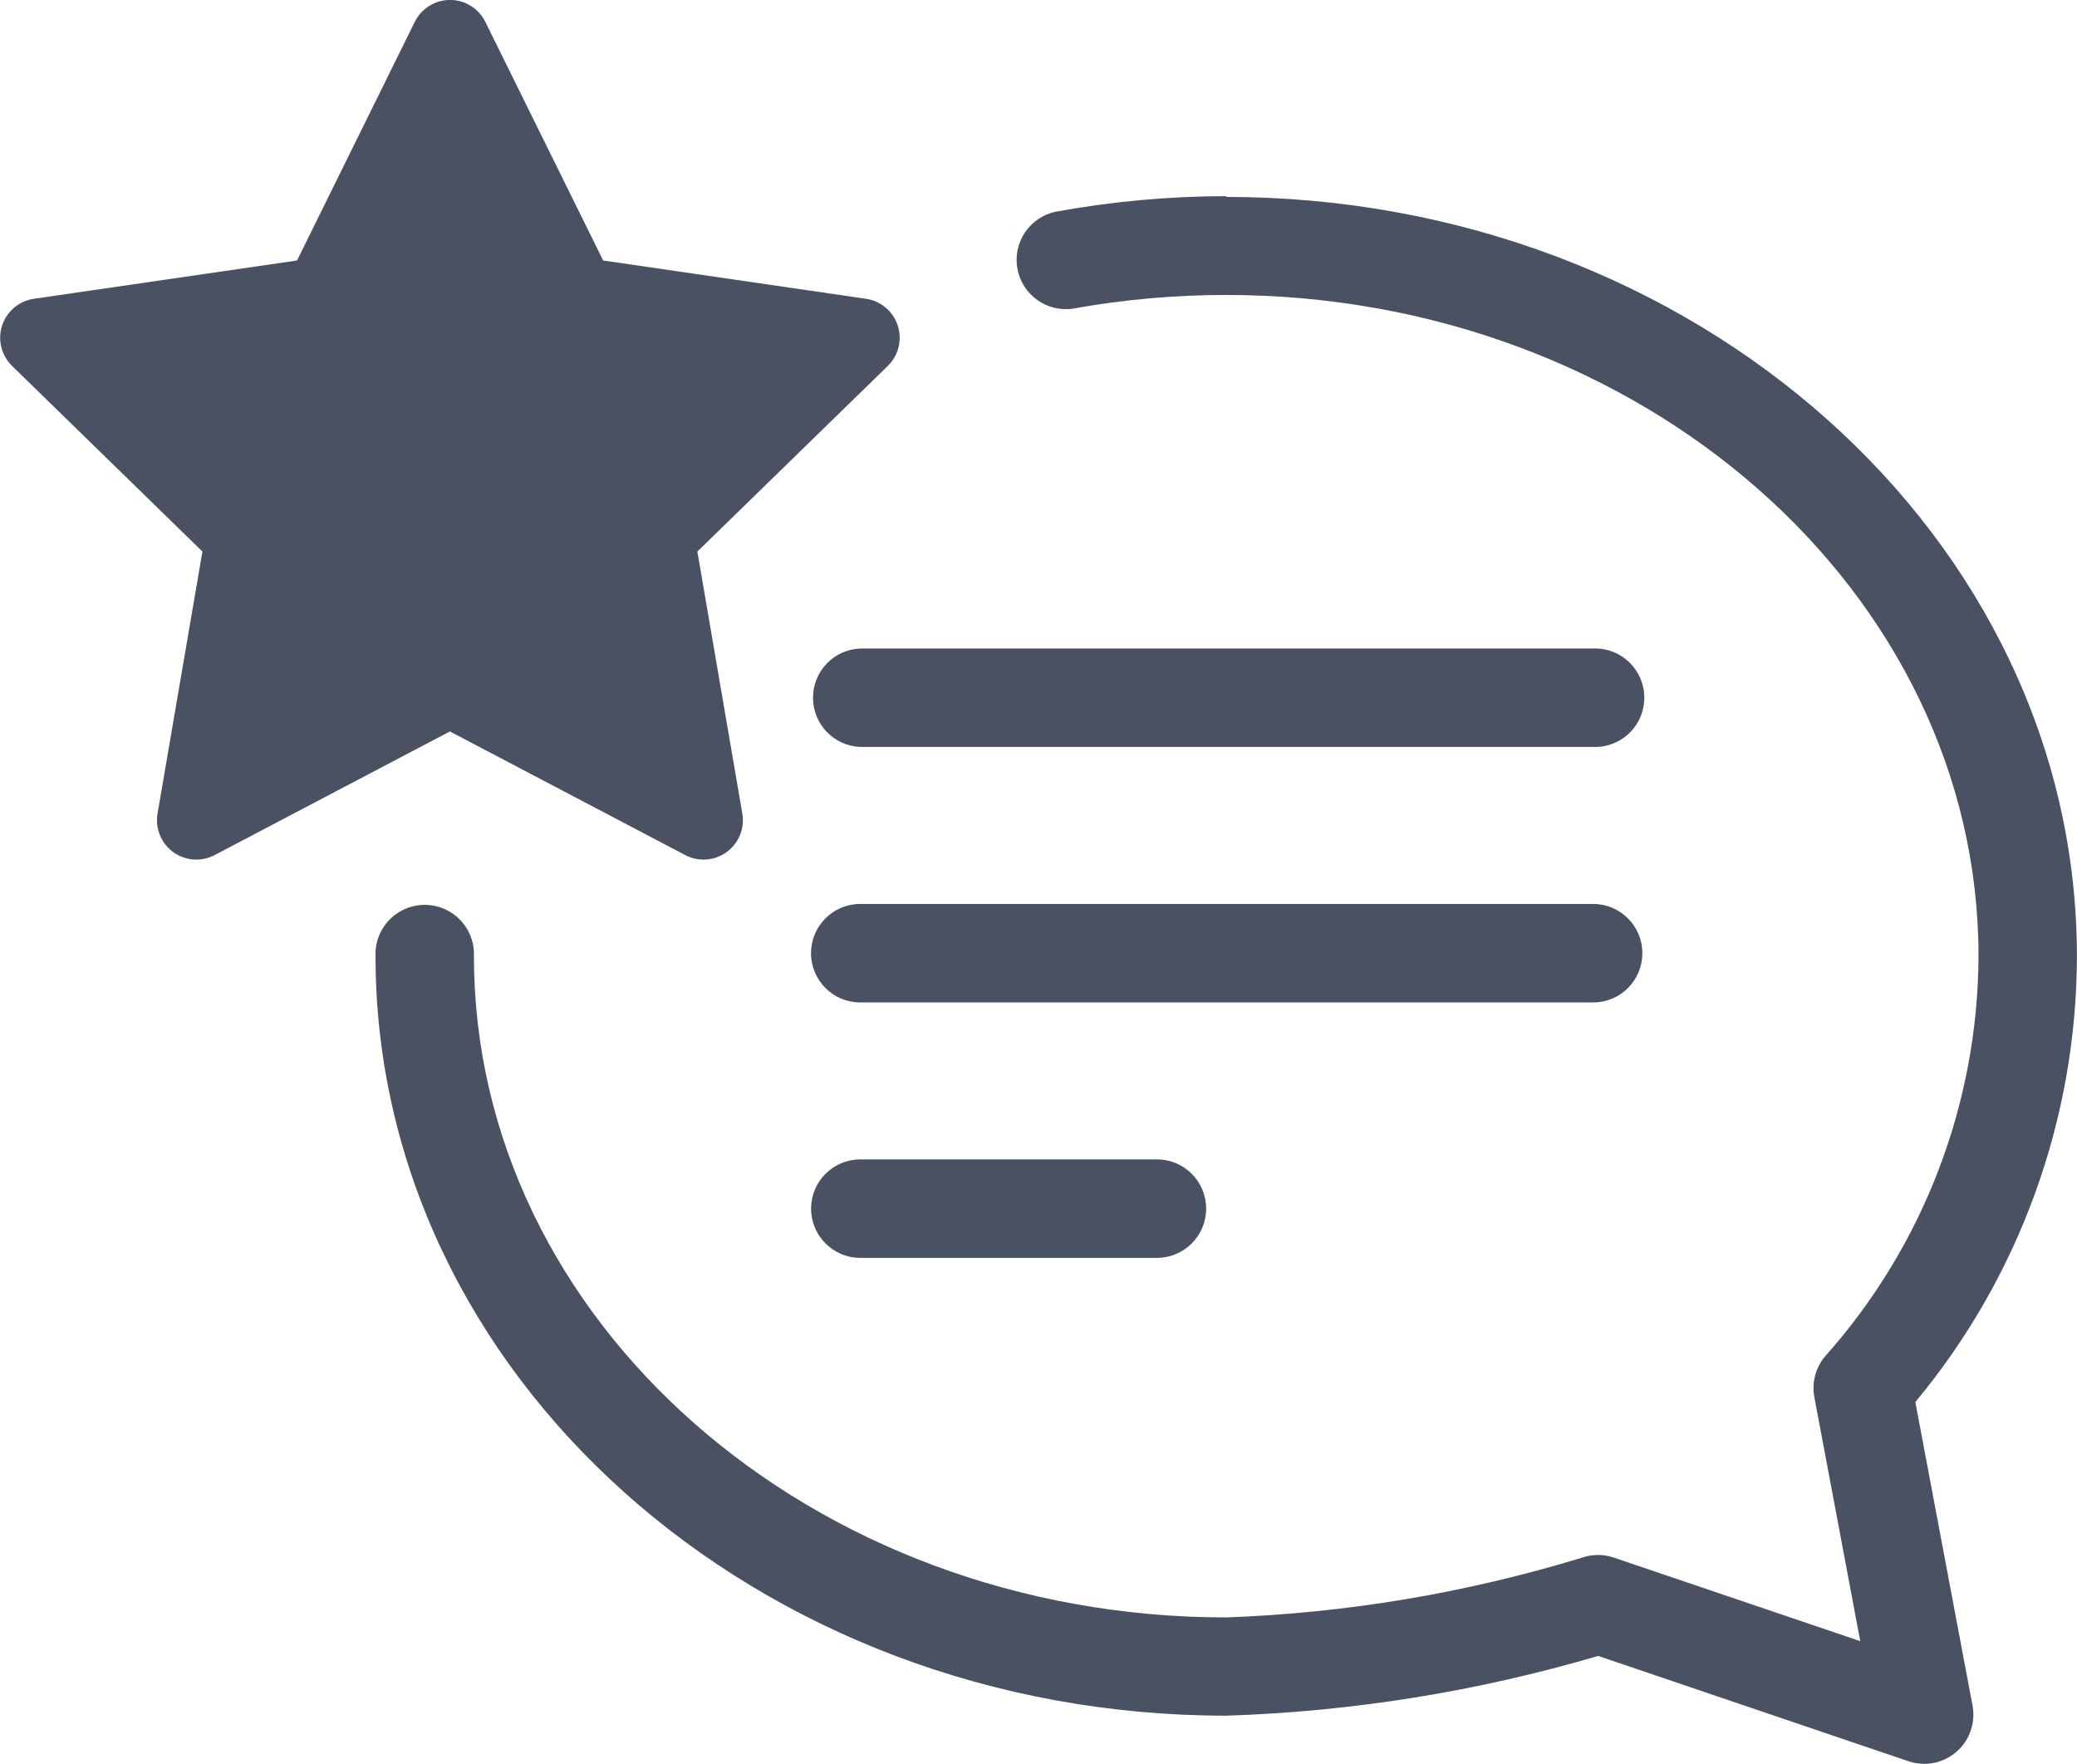
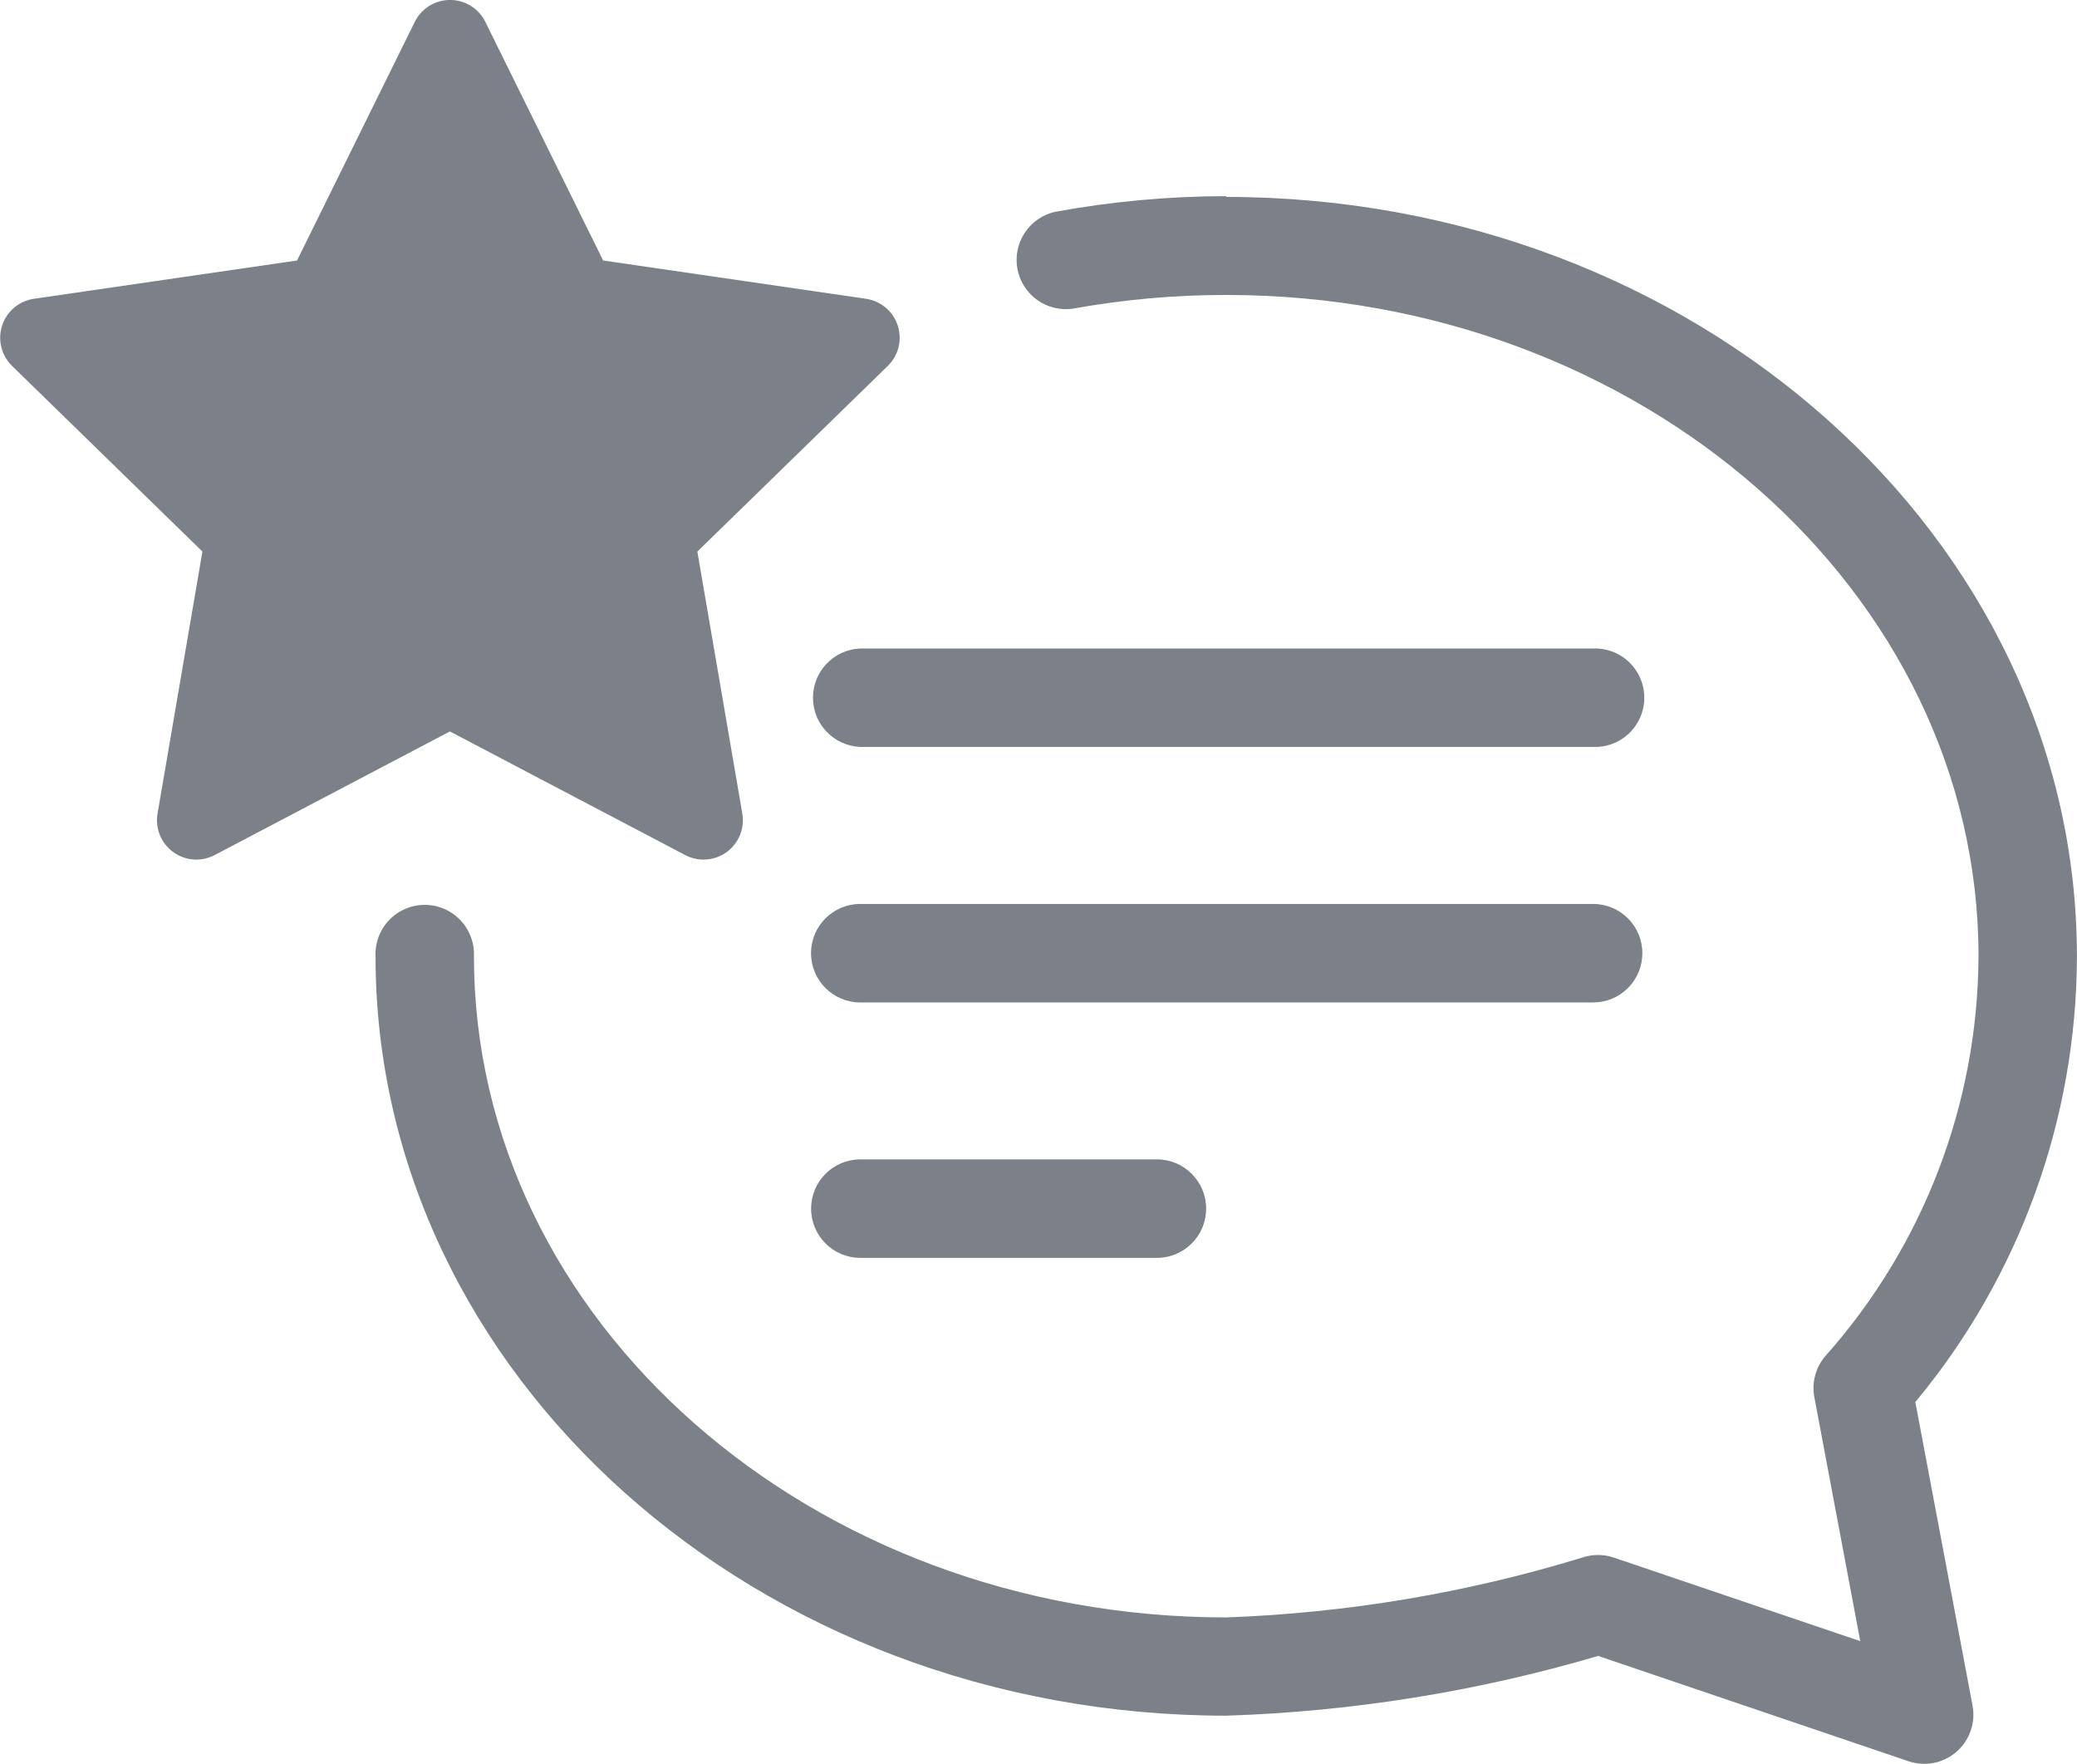
<svg xmlns="http://www.w3.org/2000/svg" width="26.698" height="22.67" viewBox="0 0 26.698 22.67">
  <g id="noun-testimonial-1065389" transform="translate(-73.647 -37.379)">
-     <path id="Path_169430" data-name="Path 169430" d="M184.376,89.6a12.294,12.294,0,0,0-2.19.2.633.633,0,0,0,.227,1.245,11.026,11.026,0,0,1,1.964-.175c5.332,0,9.671,3.812,9.671,8.5a7.778,7.778,0,0,1-1.967,5.136.631.631,0,0,0-.143.531l.59,3.135-3.165-1.073a.63.63,0,0,0-.412,0,17.849,17.849,0,0,1-4.573.768c-5.332,0-9.67-3.812-9.67-8.5a.633.633,0,1,0-1.265,0c0,5.383,4.905,9.763,10.936,9.763a19.124,19.124,0,0,0,4.78-.768l3.99,1.354a.64.64,0,0,0,.2.033.632.632,0,0,0,.622-.75l-.735-3.9a8.987,8.987,0,0,0,2.077-5.727c0-5.383-4.907-9.762-10.937-9.762Z" transform="translate(-94.969 -49.7)" fill="#4a5162" />
-     <path id="Path_169431" data-name="Path 169431" d="M82.455,48.369a.506.506,0,0,0,.734-.533l-.578-3.368,2.448-2.386a.506.506,0,0,0-.281-.863L81.4,40.727l-1.514-3.066a.506.506,0,0,0-.908,0l-1.513,3.066-3.382.492a.506.506,0,0,0-.281.863l2.447,2.386-.577,3.368a.506.506,0,0,0,.734.533l3.024-1.589Z" fill="#4a5162" />
-     <path id="Path_169432" data-name="Path 169432" d="M299.29,209.74h-9.42a.633.633,0,0,0,0,1.265h9.42a.633.633,0,1,0,0-1.265Z" transform="translate(-205.165 -164.026)" fill="#4a5162" />
-     <path id="Path_169433" data-name="Path 169433" d="M299.931,278.257a.633.633,0,0,0-.633-.633h-9.42a.633.633,0,0,0,0,1.266h9.42a.632.632,0,0,0,.633-.633Z" transform="translate(-205.173 -228.627)" fill="#4a5162" />
-     <path id="Path_169434" data-name="Path 169434" d="M289.871,345.51a.633.633,0,0,0,0,1.266h3.812a.633.633,0,0,0,0-1.266Z" transform="translate(-205.165 -293.23)" fill="#4a5162" />
+     <path id="Path_169430" data-name="Path 169430" d="M184.376,89.6a12.294,12.294,0,0,0-2.19.2.633.633,0,0,0,.227,1.245,11.026,11.026,0,0,1,1.964-.175c5.332,0,9.671,3.812,9.671,8.5a7.778,7.778,0,0,1-1.967,5.136.631.631,0,0,0-.143.531l.59,3.135-3.165-1.073a.63.63,0,0,0-.412,0,17.849,17.849,0,0,1-4.573.768c-5.332,0-9.67-3.812-9.67-8.5a.633.633,0,1,0-1.265,0c0,5.383,4.905,9.763,10.936,9.763a19.124,19.124,0,0,0,4.78-.768l3.99,1.354a.64.64,0,0,0,.2.033.632.632,0,0,0,.622-.75l-.735-3.9a8.987,8.987,0,0,0,2.077-5.727c0-5.383-4.907-9.762-10.937-9.762Z" transform="translate(-94.969 -49.7)" fill="#7c8189" />
+     <path id="Path_169431" data-name="Path 169431" d="M82.455,48.369a.506.506,0,0,0,.734-.533l-.578-3.368,2.448-2.386a.506.506,0,0,0-.281-.863L81.4,40.727l-1.514-3.066a.506.506,0,0,0-.908,0l-1.513,3.066-3.382.492a.506.506,0,0,0-.281.863l2.447,2.386-.577,3.368a.506.506,0,0,0,.734.533l3.024-1.589Z" fill="#7c8189" />
+     <path id="Path_169432" data-name="Path 169432" d="M299.29,209.74h-9.42a.633.633,0,0,0,0,1.265h9.42a.633.633,0,1,0,0-1.265Z" transform="translate(-205.165 -164.026)" fill="#7c8189" />
+     <path id="Path_169433" data-name="Path 169433" d="M299.931,278.257a.633.633,0,0,0-.633-.633h-9.42a.633.633,0,0,0,0,1.266h9.42a.632.632,0,0,0,.633-.633Z" transform="translate(-205.173 -228.627)" fill="#7c8189" />
+     <path id="Path_169434" data-name="Path 169434" d="M289.871,345.51a.633.633,0,0,0,0,1.266h3.812a.633.633,0,0,0,0-1.266Z" transform="translate(-205.165 -293.23)" fill="#7c8189" />
  </g>
</svg>
